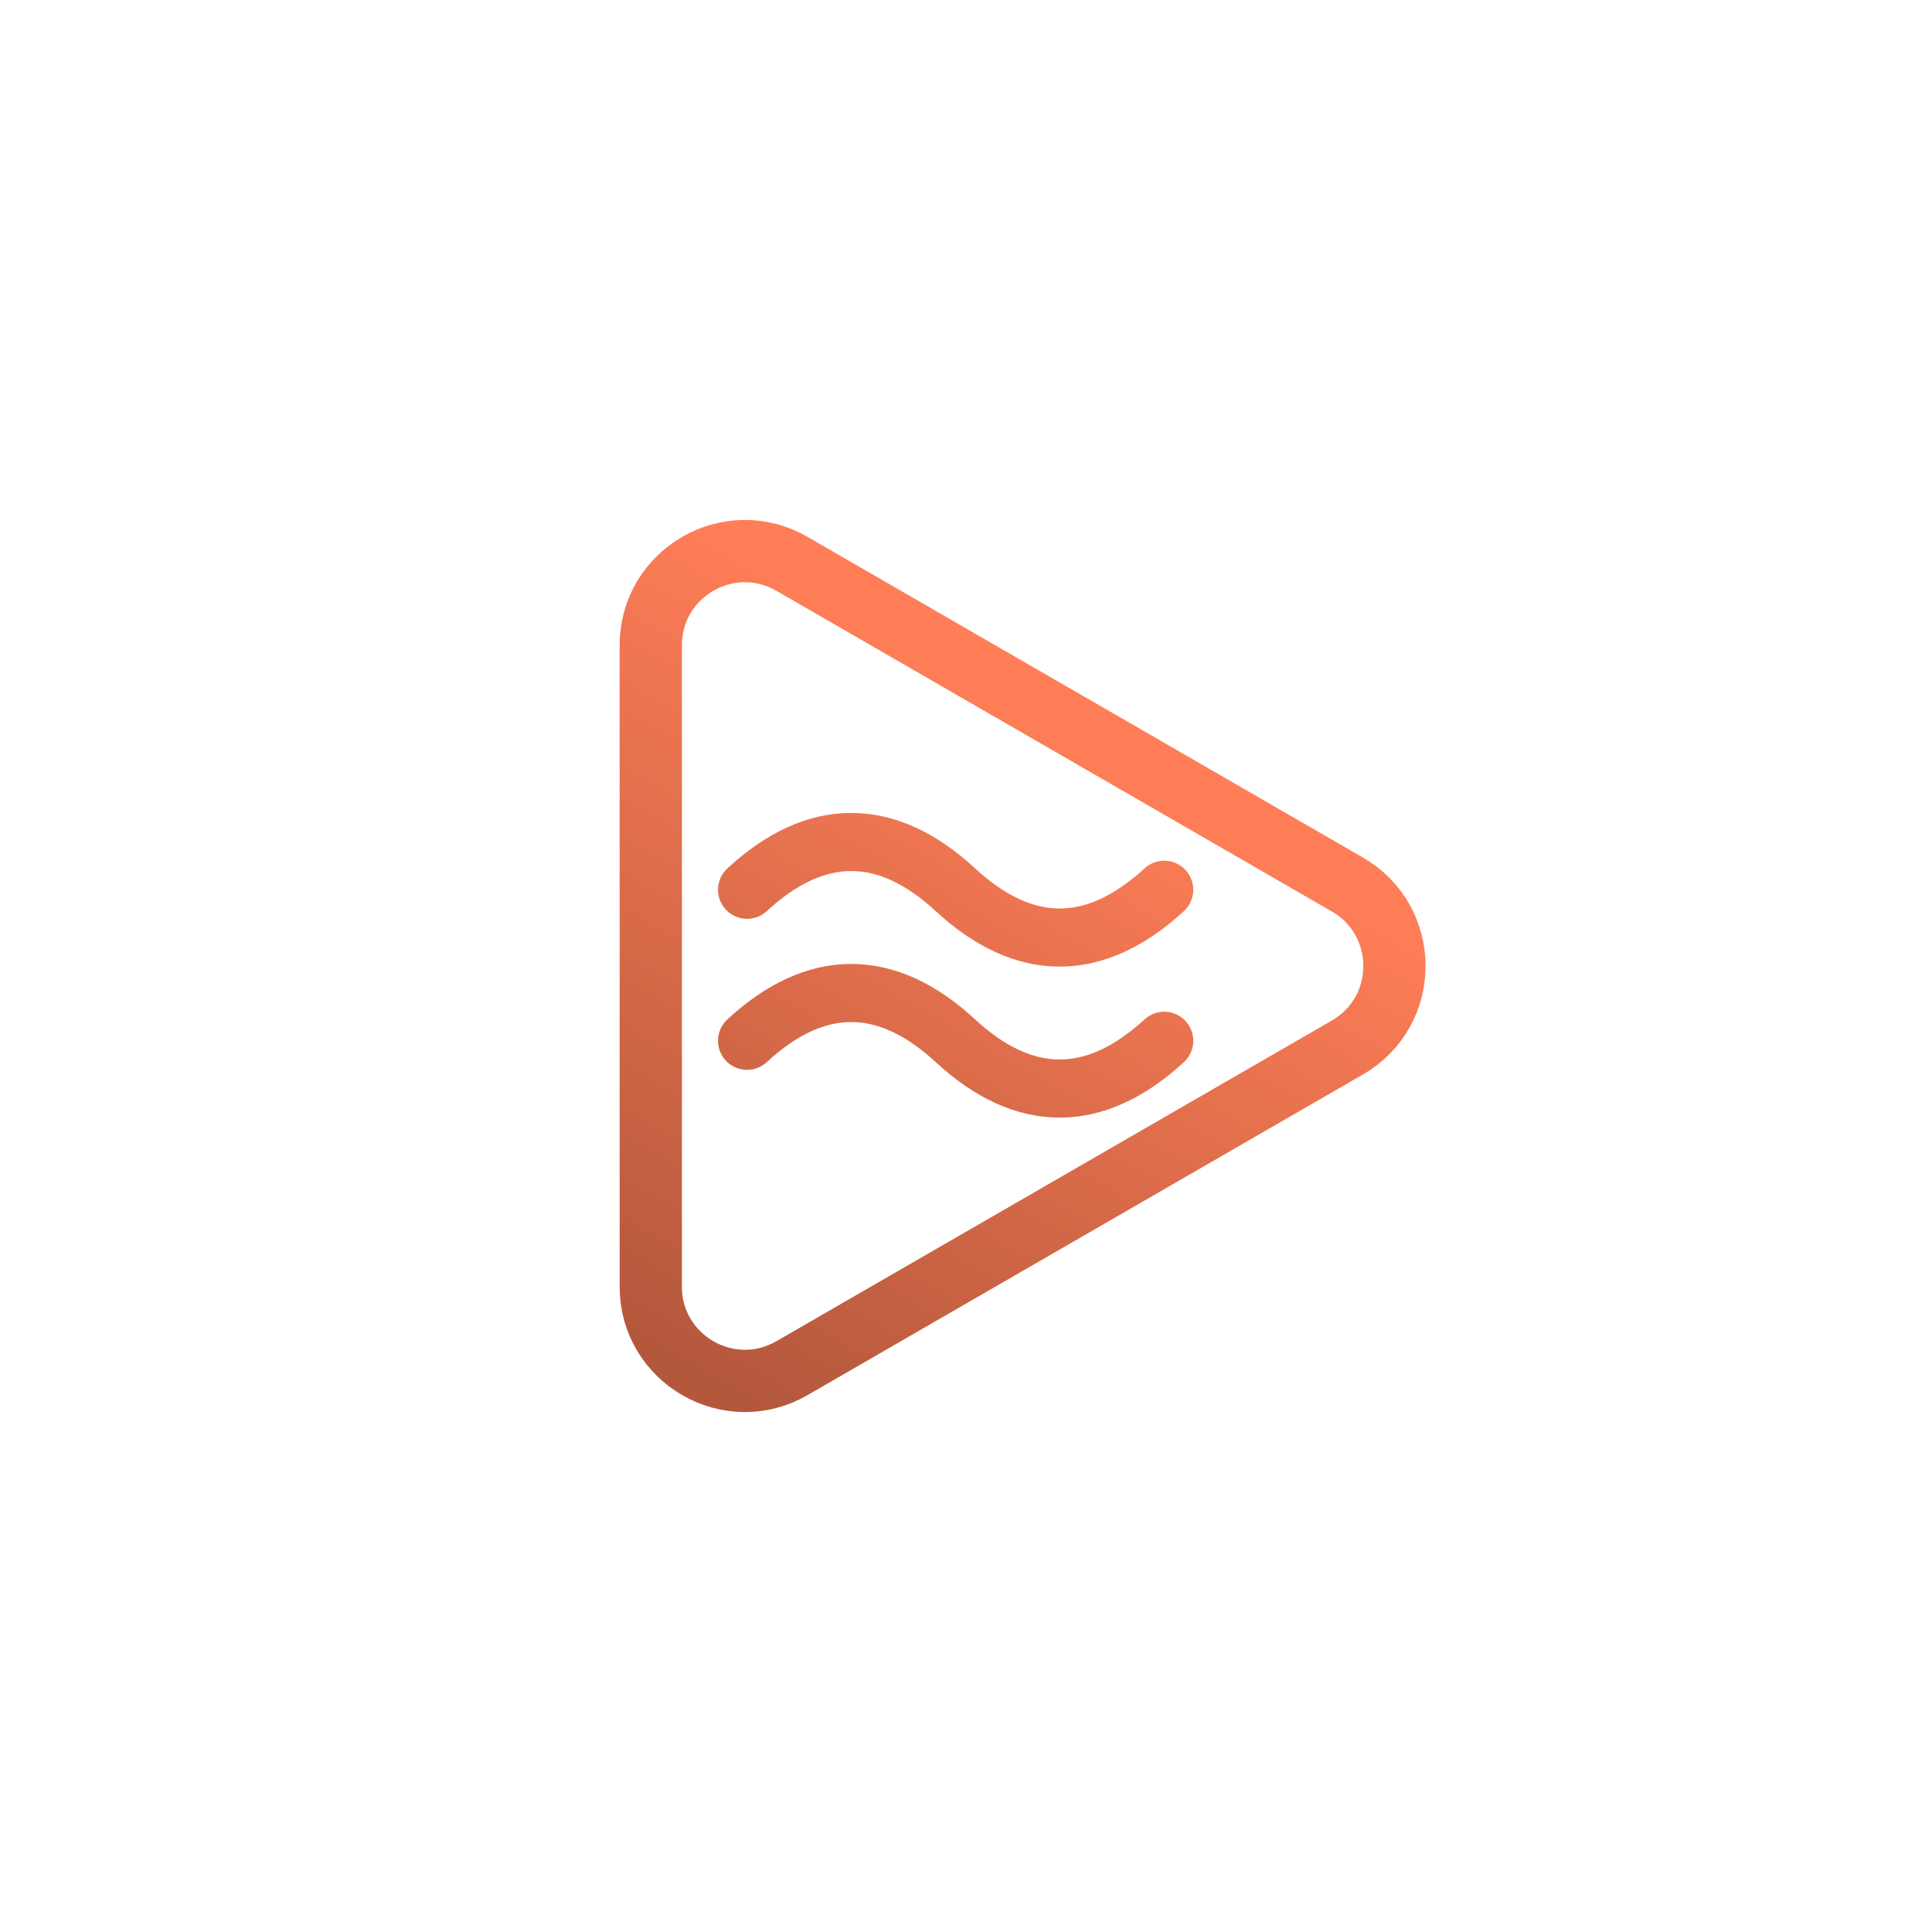
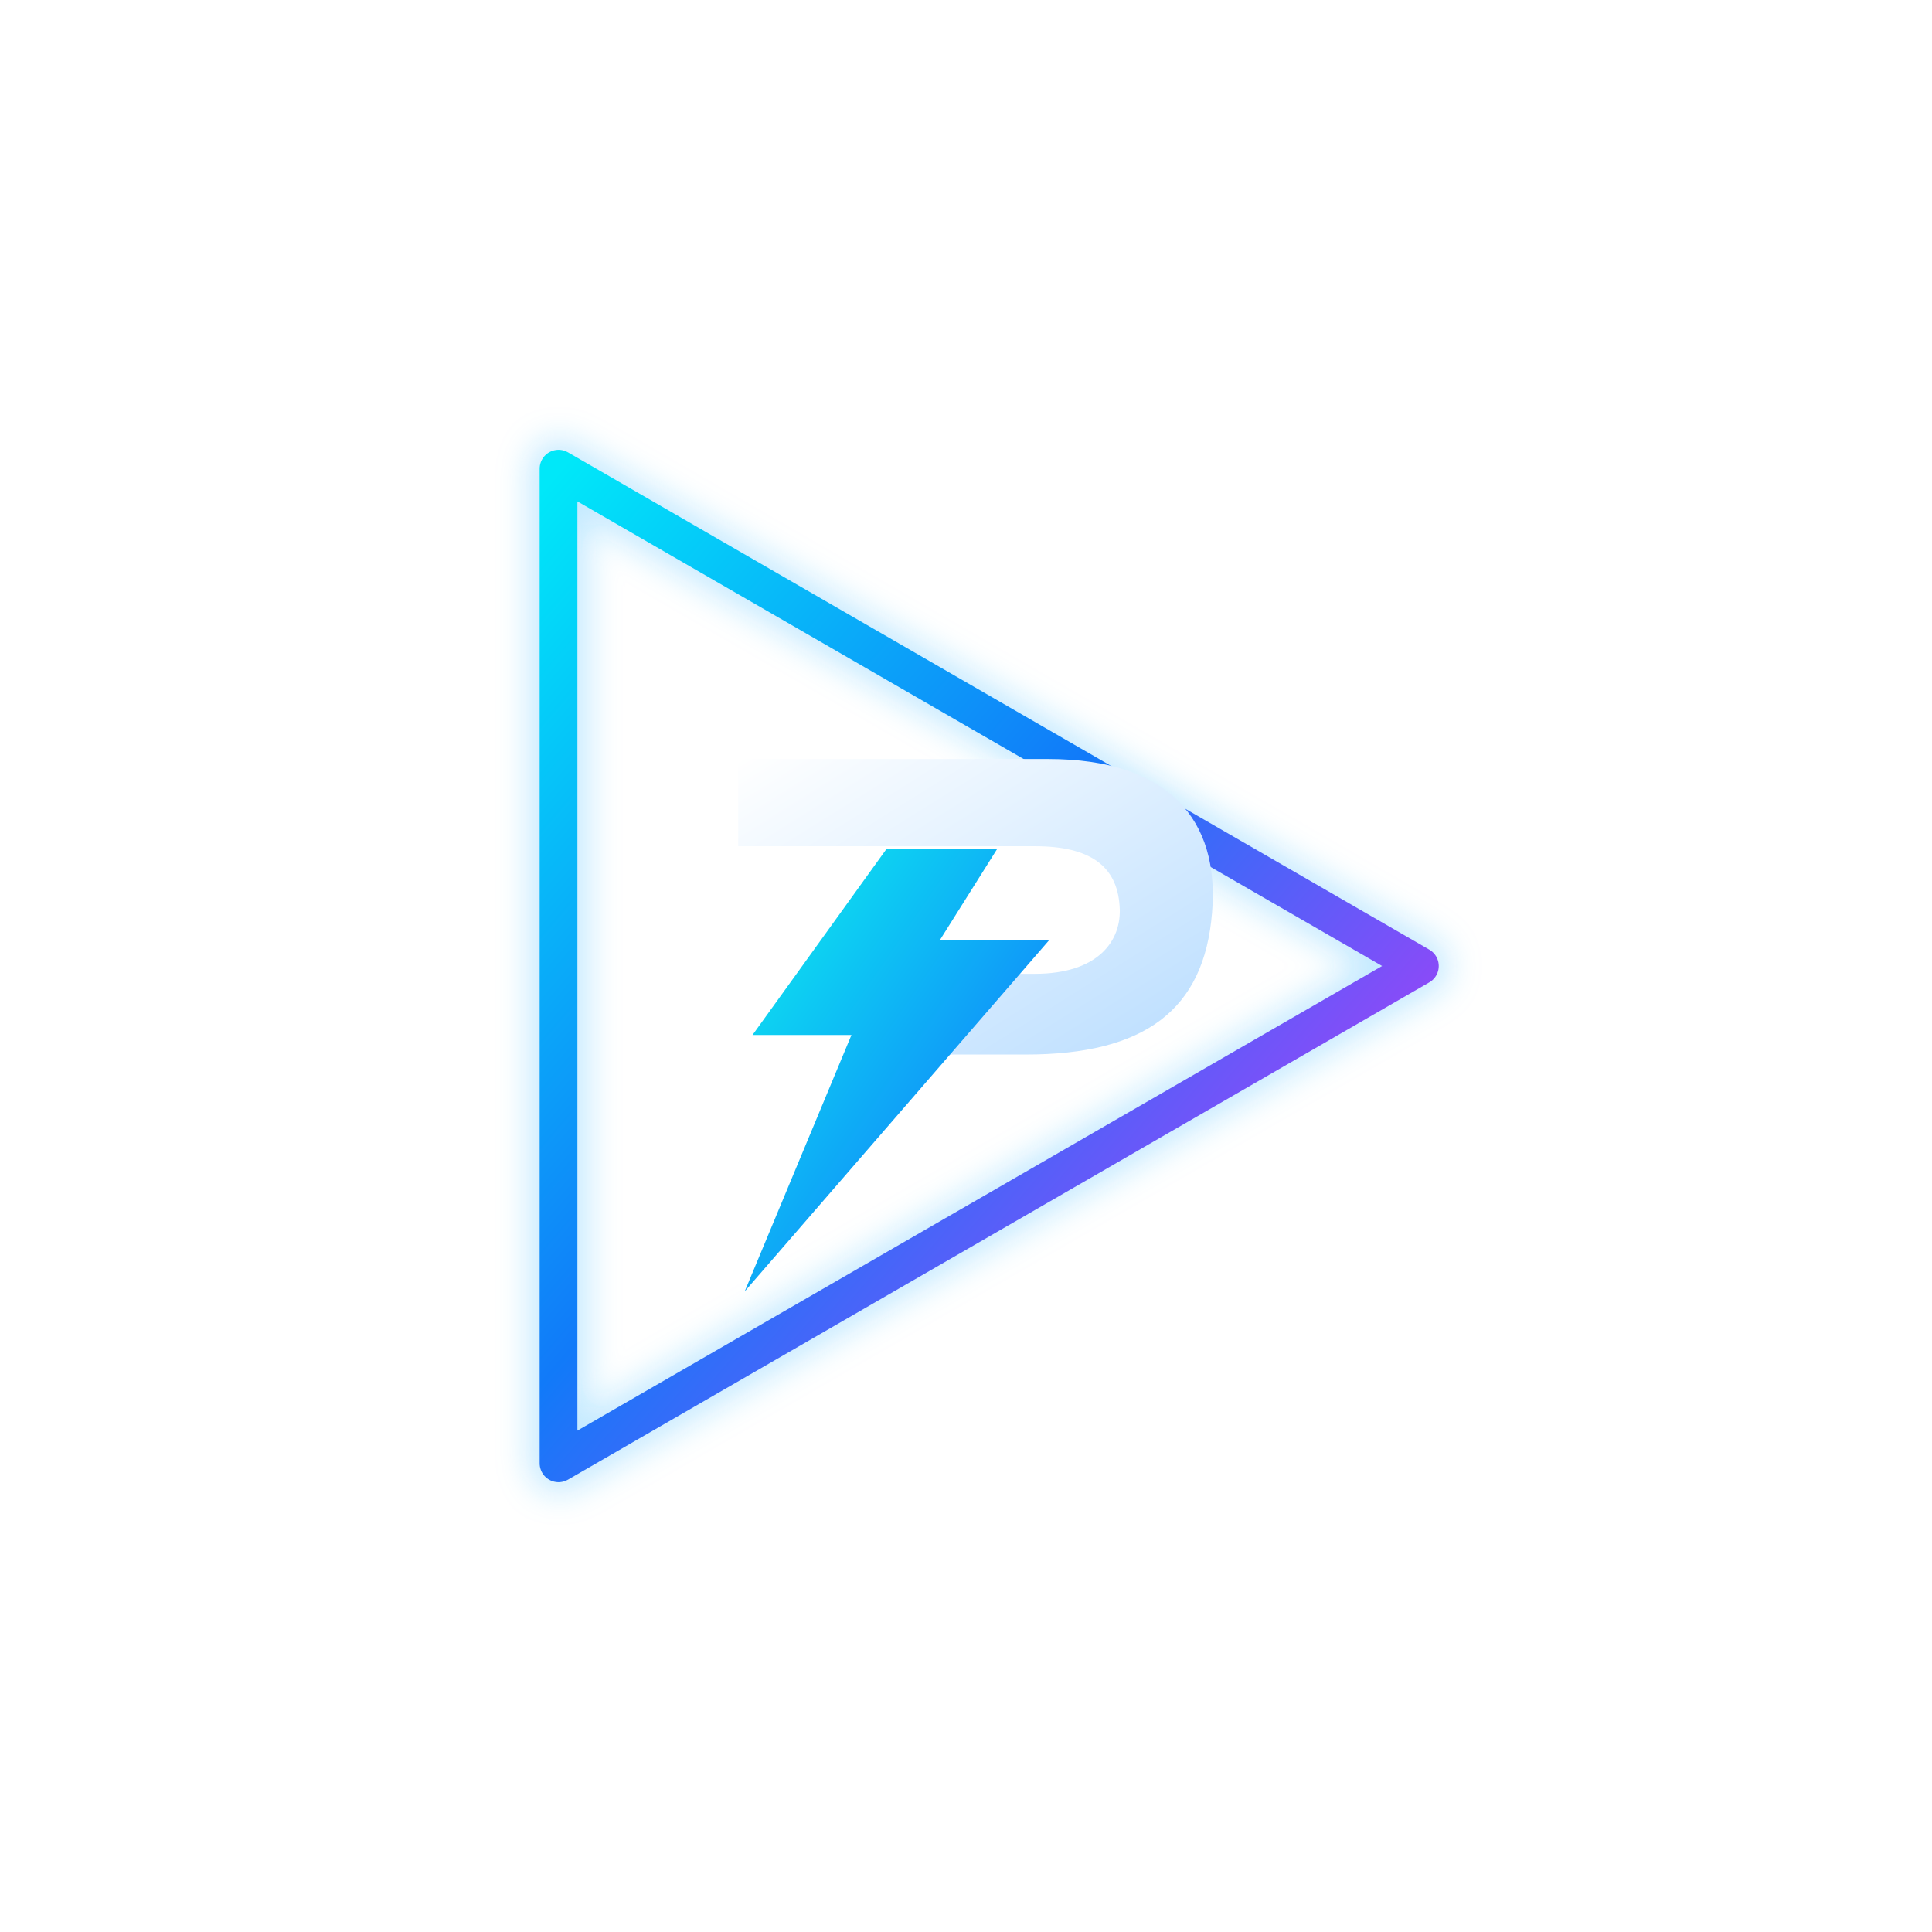
<svg xmlns="http://www.w3.org/2000/svg" viewBox="0 0 1024 1024" width="1024" height="1024">
  <defs>
-     <linearGradient id="bl" x1="22.67" y1="425.72" x2="201.83" y2="115.4" gradientUnits="userSpaceOnUse">
-       <stop offset="0" stop-color="#b4583c" />
-       <stop offset="1" stop-color="#ff7e57" />
+     <linearGradient id="bluePurple" x1="0" y1="0" x2="1" y2="1">
+       <stop offset="0" stop-color="#00E8F9" />
+       <stop offset=".45" stop-color="#117AF9" />
+       <stop offset="1" stop-color="#E228F8" />
    </linearGradient>
+     <linearGradient id="cyanBlue" x1="0" y1="0" x2="1" y2="1">
+       <stop offset="0" stop-color="#0BF2EE" />
+       <stop offset="1" stop-color="#1261FF" />
+     </linearGradient>
+     <linearGradient id="whiteSteel" x1="0" y1="0" x2="1" y2="1">
+       <stop offset="0" stop-color="#FFFFFF" />
+       <stop offset="1" stop-color="#B9DDFF" />
+     </linearGradient>
+     <linearGradient id="navy" x1="0" y1="0" x2="0" y2="1">
+       <stop offset="0" stop-color="#080D2C" />
+       <stop offset="1" stop-color="#030718" />
+     </linearGradient>
+     <filter id="glow">
+       <feGaussianBlur stdDeviation="12" />
+     </filter>
  </defs>
-   <g id="foreground">
-     <g transform="translate(542 512) scale(1.1) translate(-179.16 -231.93)" fill="none" stroke="url(#bl)" stroke-linecap="round" stroke-linejoin="round">
-       <path d="M335.65,192.66L68.01,38.14C37.78,20.69,0,42.5,0,77.41v309.04c0,34.91,37.78,56.72,68.01,39.27l267.64-154.52c30.23-17.45,30.23-61.08,0-78.54Z" stroke-width="30" />
-       <path d="M46.4 195.20C79.6 164.50 113.6 164.50 146.8 195.20S214 225.90 247.4 195.20M46.4 267.96C79.6 237.26 113.6 237.26 146.8 267.96S214 298.66 247.4 267.96" stroke-width="28" />
-     </g>
+   <g transform="translate(512 512) scale(0.69) translate(-512 -512)">
+     <polygon points="199,130 860.64,512 199,894" fill="none" stroke="#18ABFF" stroke-width="45" stroke-linejoin="round" opacity=".25" filter="url(#glow)" />
+     <polygon points="199,130 860.64,512 199,894" fill="none" stroke="url(#bluePurple)" stroke-width="29" stroke-linejoin="round" />
+     <path d="M337 353 H575 C668 353 707 400 701 471 C695 546 649 580 558 580 H479 L518 518 H565 C613 518 632 493 630 466 C628 435 607 420 565 420 H337 Z" fill="url(#whiteSteel)" />
+     <path d="M451 422 L348 565 H424 L342 762 L576 492 H492 L536 422 Z" fill="url(#cyanBlue)" />
  </g>
</svg>
